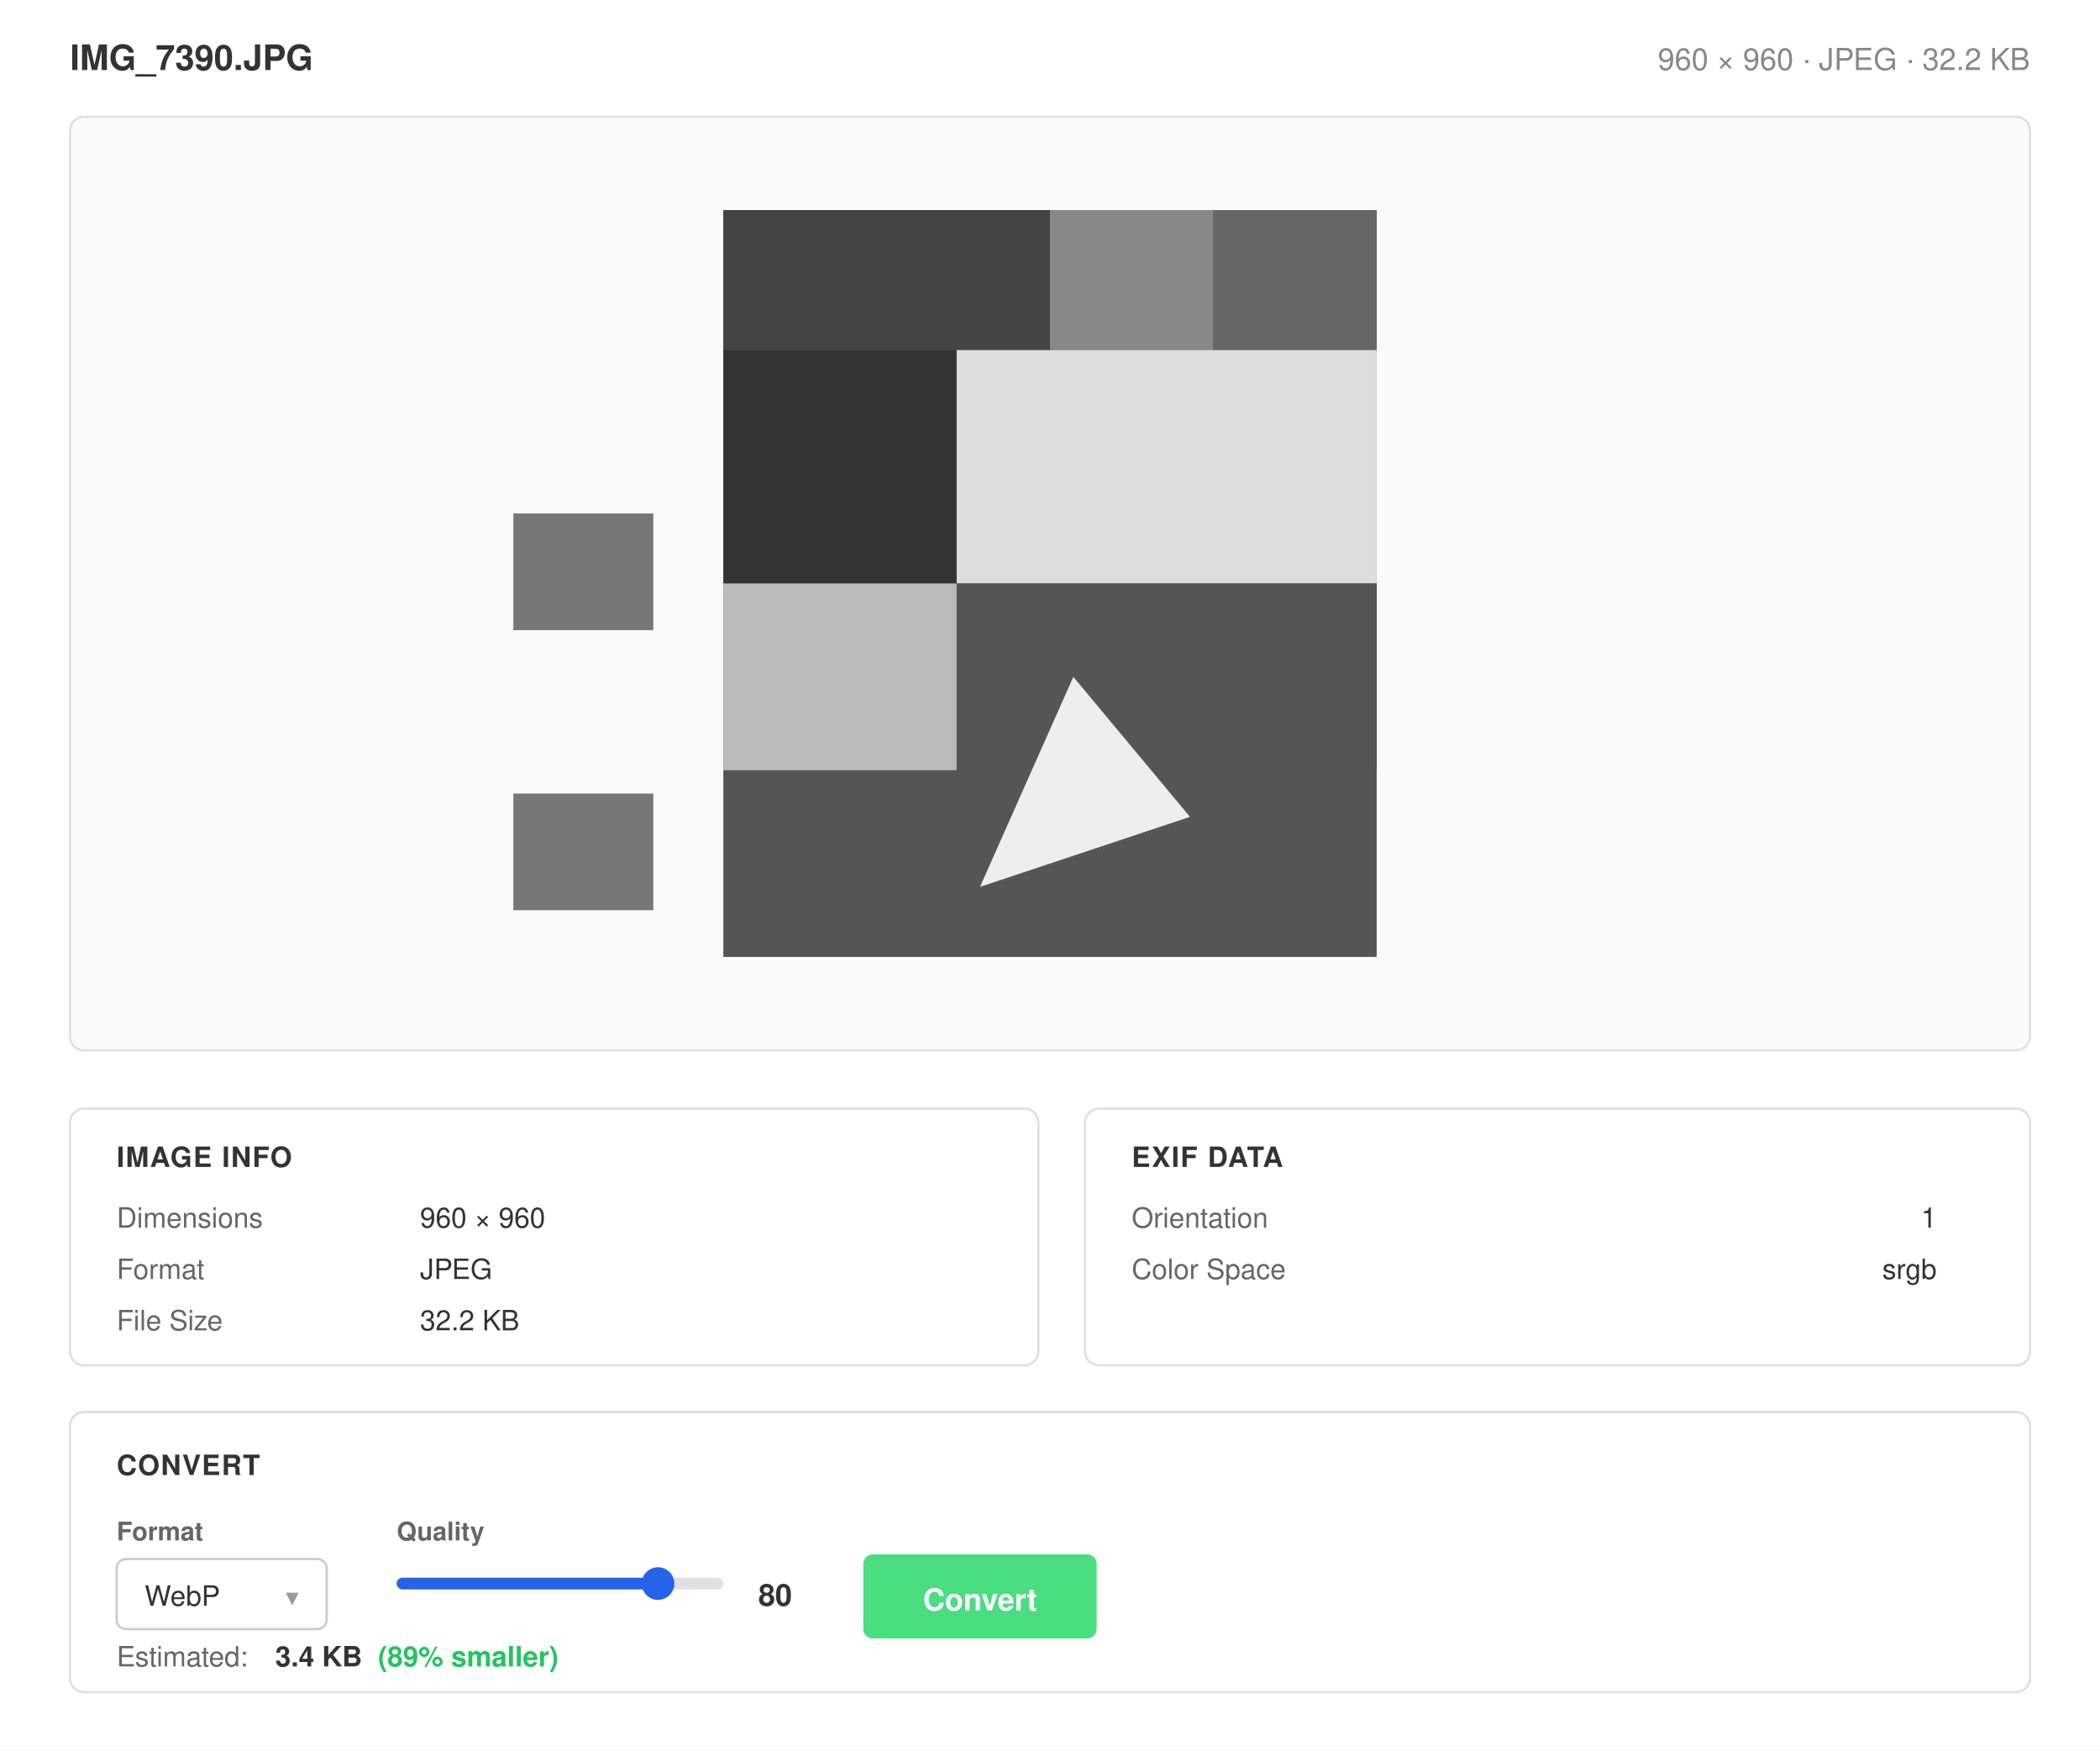
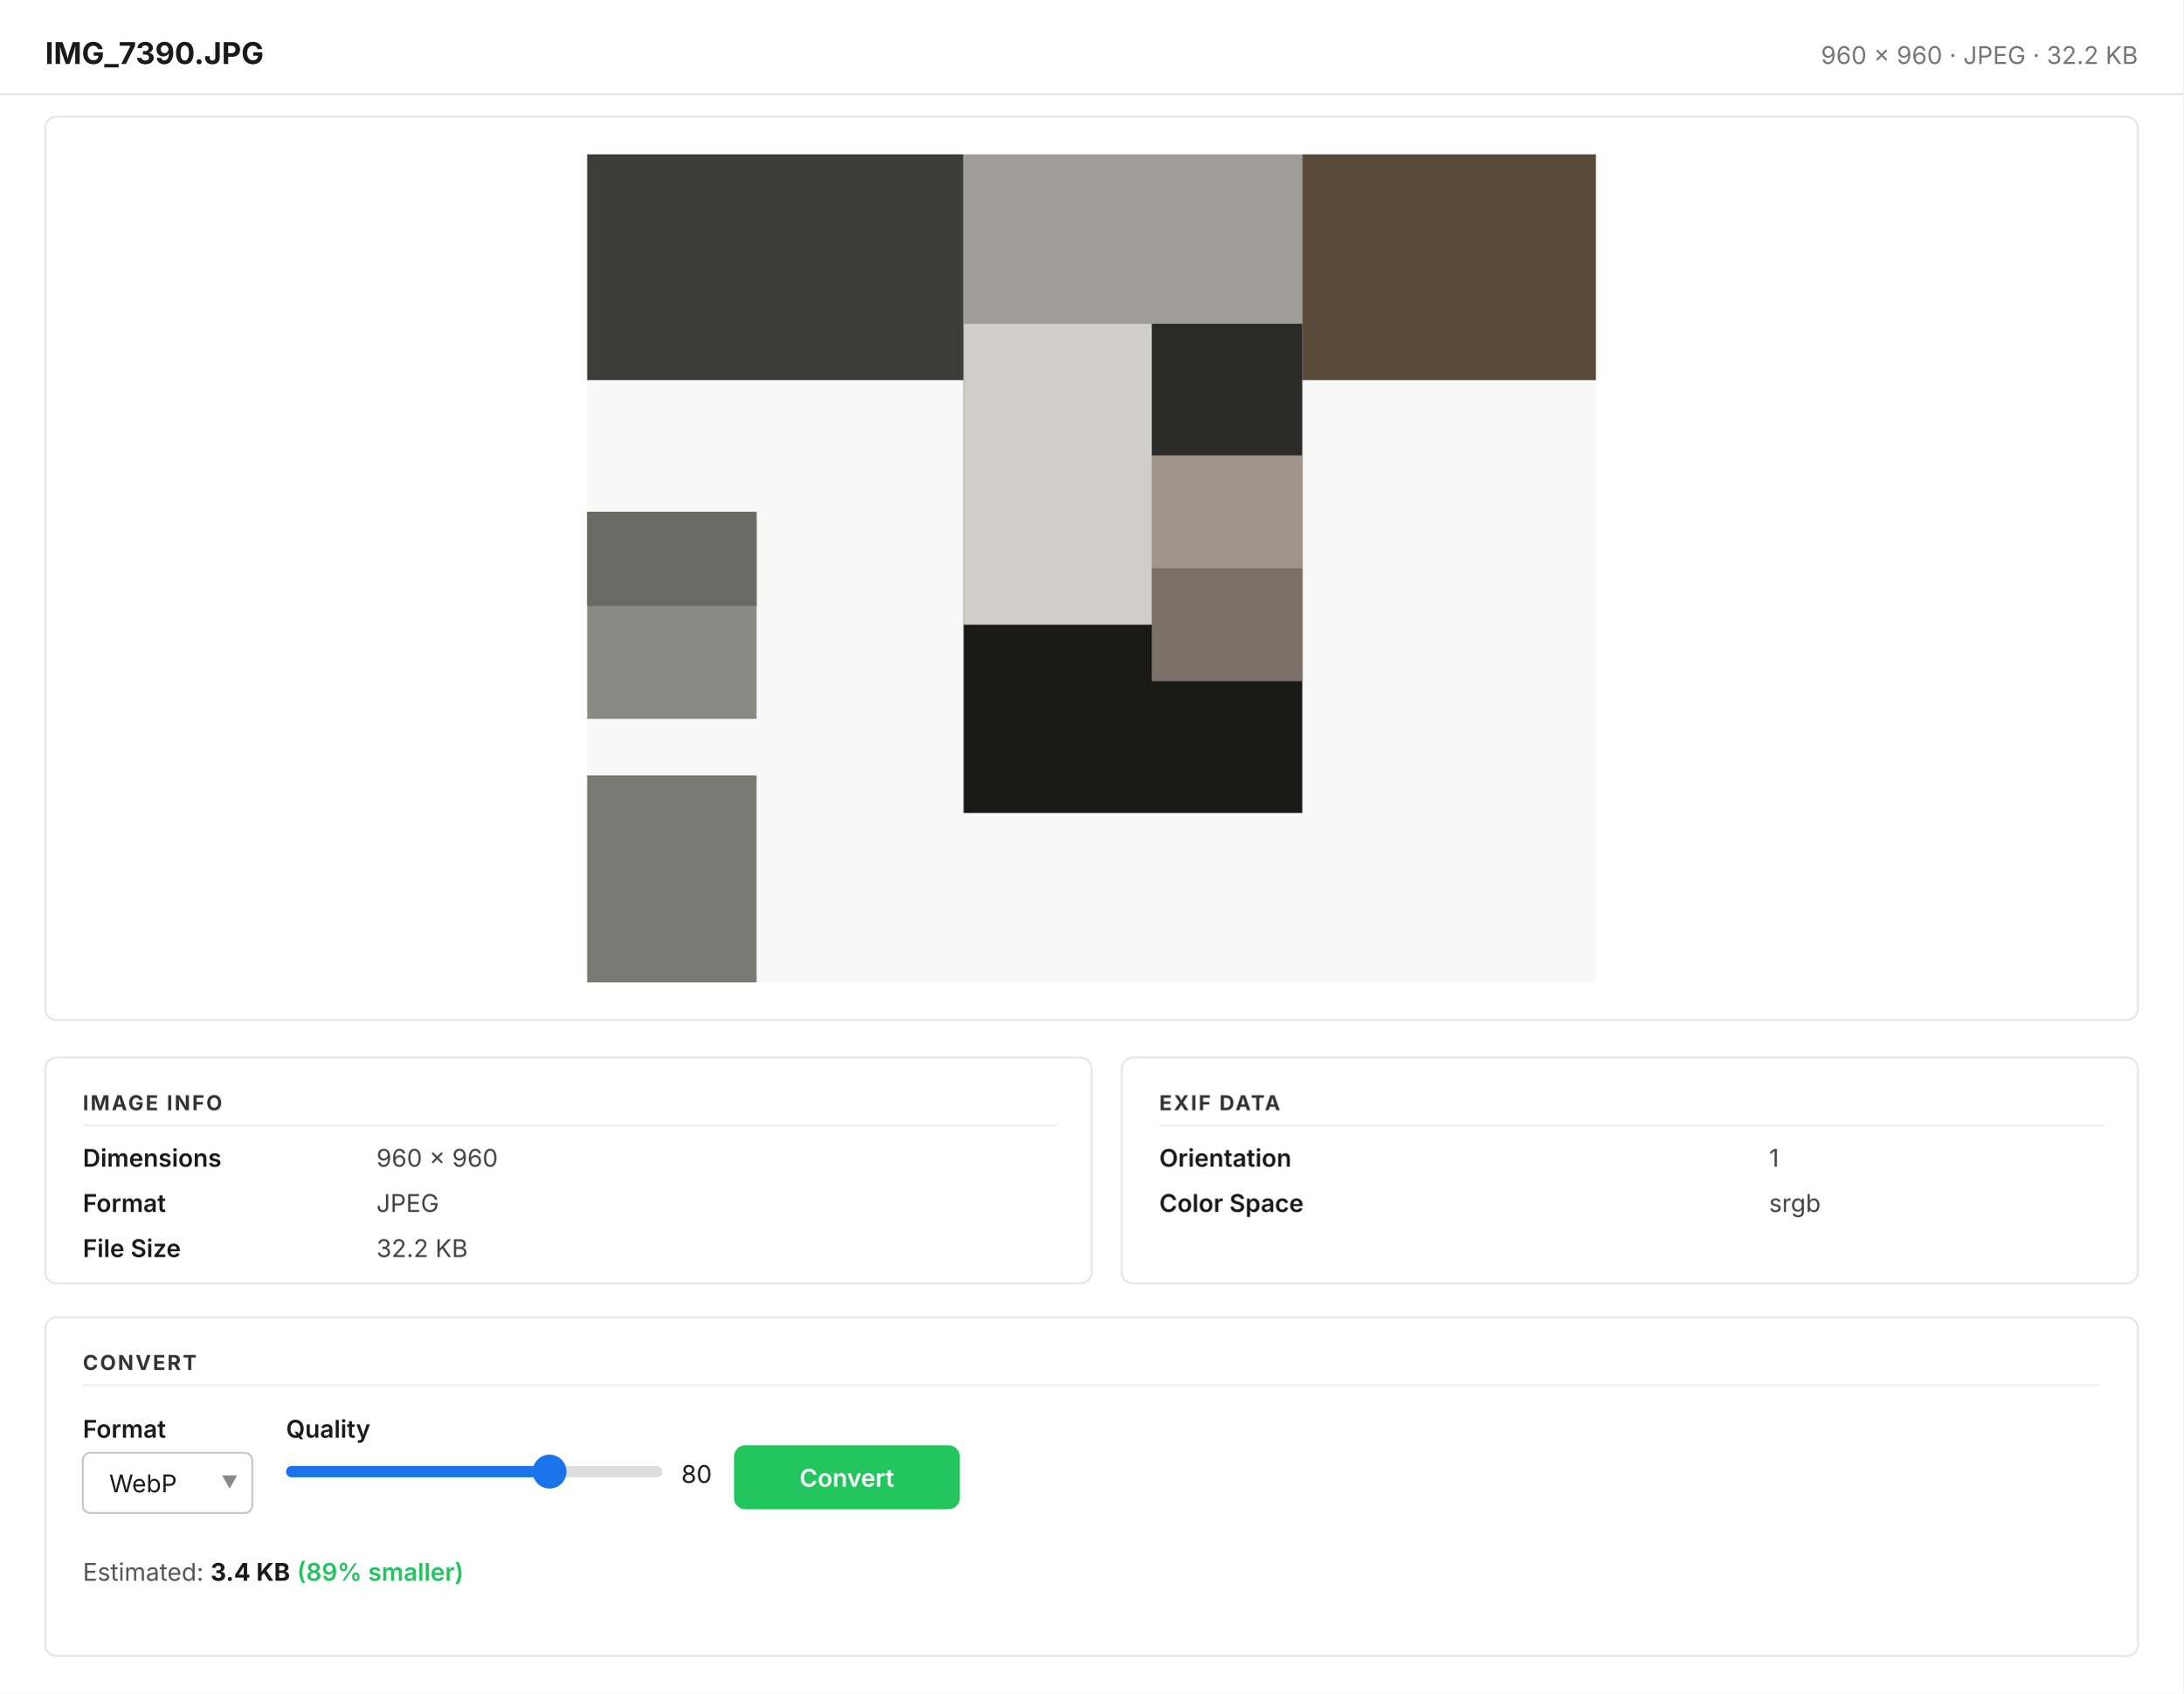
- <svg xmlns="http://www.w3.org/2000/svg" viewBox="0 0 900 750">
-   <defs>
-     <style>
-       text { font-family: -apple-system, BlinkMacSystemFont, 'Segoe UI', Helvetica, sans-serif; }
-     </style>
-   </defs>
-   <rect width="900" height="750" fill="#ffffff" />
-   <text x="30" y="30" fill="#333" font-size="15" font-weight="700">IMG_7390.JPG</text>
-   <text x="870" y="30" text-anchor="end" fill="#888" font-size="13">960 × 960 · JPEG · 32.2 KB</text>
-   <rect x="30" y="50" width="840" height="400" rx="6" fill="#fafafa" stroke="#e0e0e0" stroke-width="1" />
-   <rect x="310" y="90" width="280" height="320" fill="#555" />
-   <rect x="310" y="90" width="140" height="60" fill="#444" />
-   <rect x="450" y="90" width="70" height="60" fill="#888" />
-   <rect x="520" y="90" width="70" height="60" fill="#666" />
-   <rect x="310" y="150" width="100" height="100" fill="#333" />
-   <rect x="410" y="150" width="180" height="100" fill="#ddd" />
-   <rect x="310" y="250" width="100" height="80" fill="#bbb" />
-   <rect x="410" y="250" width="180" height="80" fill="#555" />
-   <rect x="220" y="220" width="60" height="50" fill="#777" />
-   <rect x="220" y="340" width="60" height="50" fill="#777" />
-   <polygon points="460,290 510,350 420,380" fill="#eee" />
-   <rect x="30" y="475" width="415" height="110" rx="6" fill="#ffffff" stroke="#e0e0e0" stroke-width="1" />
-   <text x="50" y="500" fill="#333" font-size="12" font-weight="700" letter-spacing="0.5">IMAGE INFO</text>
-   <text x="50" y="526" fill="#666" font-size="12">Dimensions</text>
-   <text x="180" y="526" fill="#333" font-size="12">960 × 960</text>
-   <text x="50" y="548" fill="#666" font-size="12">Format</text>
-   <text x="180" y="548" fill="#333" font-size="12">JPEG</text>
-   <text x="50" y="570" fill="#666" font-size="12">File Size</text>
-   <text x="180" y="570" fill="#333" font-size="12">32.2 KB</text>
-   <rect x="465" y="475" width="405" height="110" rx="6" fill="#ffffff" stroke="#e0e0e0" stroke-width="1" />
-   <text x="485" y="500" fill="#333" font-size="12" font-weight="700" letter-spacing="0.5">EXIF DATA</text>
-   <text x="485" y="526" fill="#666" font-size="12">Orientation</text>
-   <text x="830" y="526" text-anchor="end" fill="#333" font-size="12">1</text>
-   <text x="485" y="548" fill="#666" font-size="12">Color Space</text>
-   <text x="830" y="548" text-anchor="end" fill="#333" font-size="12">srgb</text>
-   <rect x="30" y="605" width="840" height="120" rx="6" fill="#ffffff" stroke="#e0e0e0" stroke-width="1" />
-   <text x="50" y="632" fill="#333" font-size="12" font-weight="700" letter-spacing="0.5">CONVERT</text>
-   <text x="50" y="660" fill="#666" font-size="11" font-weight="600">Format</text>
-   <rect x="50" y="668" width="90" height="30" rx="4" fill="#ffffff" stroke="#ccc" stroke-width="1" />
-   <text x="62" y="688" fill="#333" font-size="12">WebP</text>
-   <text x="128" y="688" text-anchor="end" fill="#999" font-size="11">▾</text>
-   <text x="170" y="660" fill="#666" font-size="11" font-weight="600">Quality</text>
-   <rect x="170" y="676" width="140" height="5" rx="2.5" fill="#e0e0e0" />
-   <rect x="170" y="676" width="112" height="5" rx="2.5" fill="#2563eb" />
-   <circle cx="282" cy="678.5" r="7" fill="#2563eb" />
-   <text x="325" y="688" fill="#333" font-size="13" font-weight="600">80</text>
-   <rect x="370" y="666" width="100" height="36" rx="4" fill="#4ade80" />
-   <text x="420" y="690" text-anchor="middle" fill="#fff" font-size="13" font-weight="600">Convert</text>
-   <text x="50" y="714" fill="#666" font-size="12">Estimated: </text>
-   <text x="118" y="714" fill="#333" font-size="12" font-weight="700">3.4 KB</text>
-   <text x="162" y="714" fill="#22c55e" font-size="12" font-weight="600"> (89% smaller)</text>
+ <svg xmlns="http://www.w3.org/2000/svg" width="1160" height="900" font-family="-apple-system,BlinkMacSystemFont,'Helvetica Neue',sans-serif">
+   <rect width="1160" height="900" fill="white" />
+   <rect width="1160" height="50" fill="white" />
+   <text x="24" y="34" font-size="16" font-weight="700" fill="#1a1a1a">IMG_7390.JPG</text>
+   <text x="1136" y="34" text-anchor="end" font-size="13" fill="#777">960 × 960 · JPEG · 32.2 KB</text>
+   <line x1="0" y1="50" x2="1160" y2="50" stroke="#e5e5e5" stroke-width="1" />
+   <rect x="24" y="62" width="1112" height="480" rx="6" fill="white" stroke="#e5e5e5" stroke-width="1" />
+   <rect x="312" y="82" width="536" height="440" fill="#f8f8f8" />
+   <rect x="312" y="82" width="200" height="120" fill="#3d3d3a" />
+   <rect x="512" y="82" width="180" height="90" fill="#9e9e96" />
+   <rect x="692" y="82" width="156" height="120" fill="#5a4a3a" />
+   <rect x="512" y="172" width="180" height="160" fill="#2a2a27" />
+   <rect x="512" y="172" width="100" height="160" fill="#d0cec8" />
+   <rect x="612" y="242" width="80" height="90" fill="#a0958a" />
+   <rect x="312" y="272" width="90" height="110" fill="#8a8a84" />
+   <rect x="312" y="272" width="90" height="50" fill="#6a6a64" />
+   <rect x="512" y="332" width="180" height="100" fill="#1a1a17" />
+   <rect x="612" y="302" width="80" height="60" fill="#7a7068" />
+   <rect x="312" y="412" width="90" height="110" fill="#7a7a74" />
+   <rect x="24" y="562" width="556" height="120" rx="6" fill="white" stroke="#e5e5e5" stroke-width="1" />
+   <text x="44" y="590" font-size="11" font-weight="700" fill="#333" letter-spacing="1">IMAGE INFO</text>
+   <line x1="44" y1="598" x2="562" y2="598" stroke="#f0f0f0" stroke-width="1" />
+   <text x="44" y="620" font-size="13" font-weight="600" fill="#1a1a1a">Dimensions</text>
+   <text x="200" y="620" font-size="13" fill="#444">960 × 960</text>
+   <text x="44" y="644" font-size="13" font-weight="600" fill="#1a1a1a">Format</text>
+   <text x="200" y="644" font-size="13" fill="#444">JPEG</text>
+   <text x="44" y="668" font-size="13" font-weight="600" fill="#1a1a1a">File Size</text>
+   <text x="200" y="668" font-size="13" fill="#444">32.2 KB</text>
+   <rect x="596" y="562" width="540" height="120" rx="6" fill="white" stroke="#e5e5e5" stroke-width="1" />
+   <text x="616" y="590" font-size="11" font-weight="700" fill="#333" letter-spacing="1">EXIF DATA</text>
+   <line x1="616" y1="598" x2="1118" y2="598" stroke="#f0f0f0" stroke-width="1" />
+   <text x="616" y="620" font-size="13" font-weight="600" fill="#1a1a1a">Orientation</text>
+   <text x="940" y="620" font-size="13" fill="#444">1</text>
+   <text x="616" y="644" font-size="13" font-weight="600" fill="#1a1a1a">Color Space</text>
+   <text x="940" y="644" font-size="13" fill="#444">srgb</text>
+   <rect x="24" y="700" width="1112" height="180" rx="6" fill="white" stroke="#e5e5e5" stroke-width="1" />
+   <text x="44" y="728" font-size="11" font-weight="700" fill="#333" letter-spacing="1">CONVERT</text>
+   <line x1="44" y1="736" x2="1116" y2="736" stroke="#f0f0f0" stroke-width="1" />
+   <text x="44" y="764" font-size="13" font-weight="600" fill="#1a1a1a">Format</text>
+   <rect x="44" y="772" width="90" height="32" rx="4" fill="white" stroke="#c5c5c5" stroke-width="1" />
+   <text x="58" y="793" font-size="13" fill="#1a1a1a">WebP</text>
+   <path d="M118 784 L126 784 L122 791 Z" fill="#888" />
+   <text x="152" y="764" font-size="13" font-weight="600" fill="#1a1a1a">Quality</text>
+   <rect x="152" y="779" width="200" height="6" rx="3" fill="#ddd" />
+   <rect x="152" y="779" width="140" height="6" rx="3" fill="#1a73e8" />
+   <circle cx="292" cy="782" r="9" fill="#1a73e8" />
+   <text x="362" y="788" font-size="13" fill="#1a1a1a">80</text>
+   <rect x="390" y="768" width="120" height="34" rx="6" fill="#22c55e" />
+   <text x="450" y="790" text-anchor="middle" font-size="13" fill="white" font-weight="600">Convert</text>
+   <text x="44" y="840" font-size="13" fill="#555">Estimated: <tspan font-weight="700" fill="#1a1a1a">3.4 KB</tspan>
+     <tspan fill="#22c55e" font-weight="600">(89% smaller)</tspan>
+   </text>
</svg>
